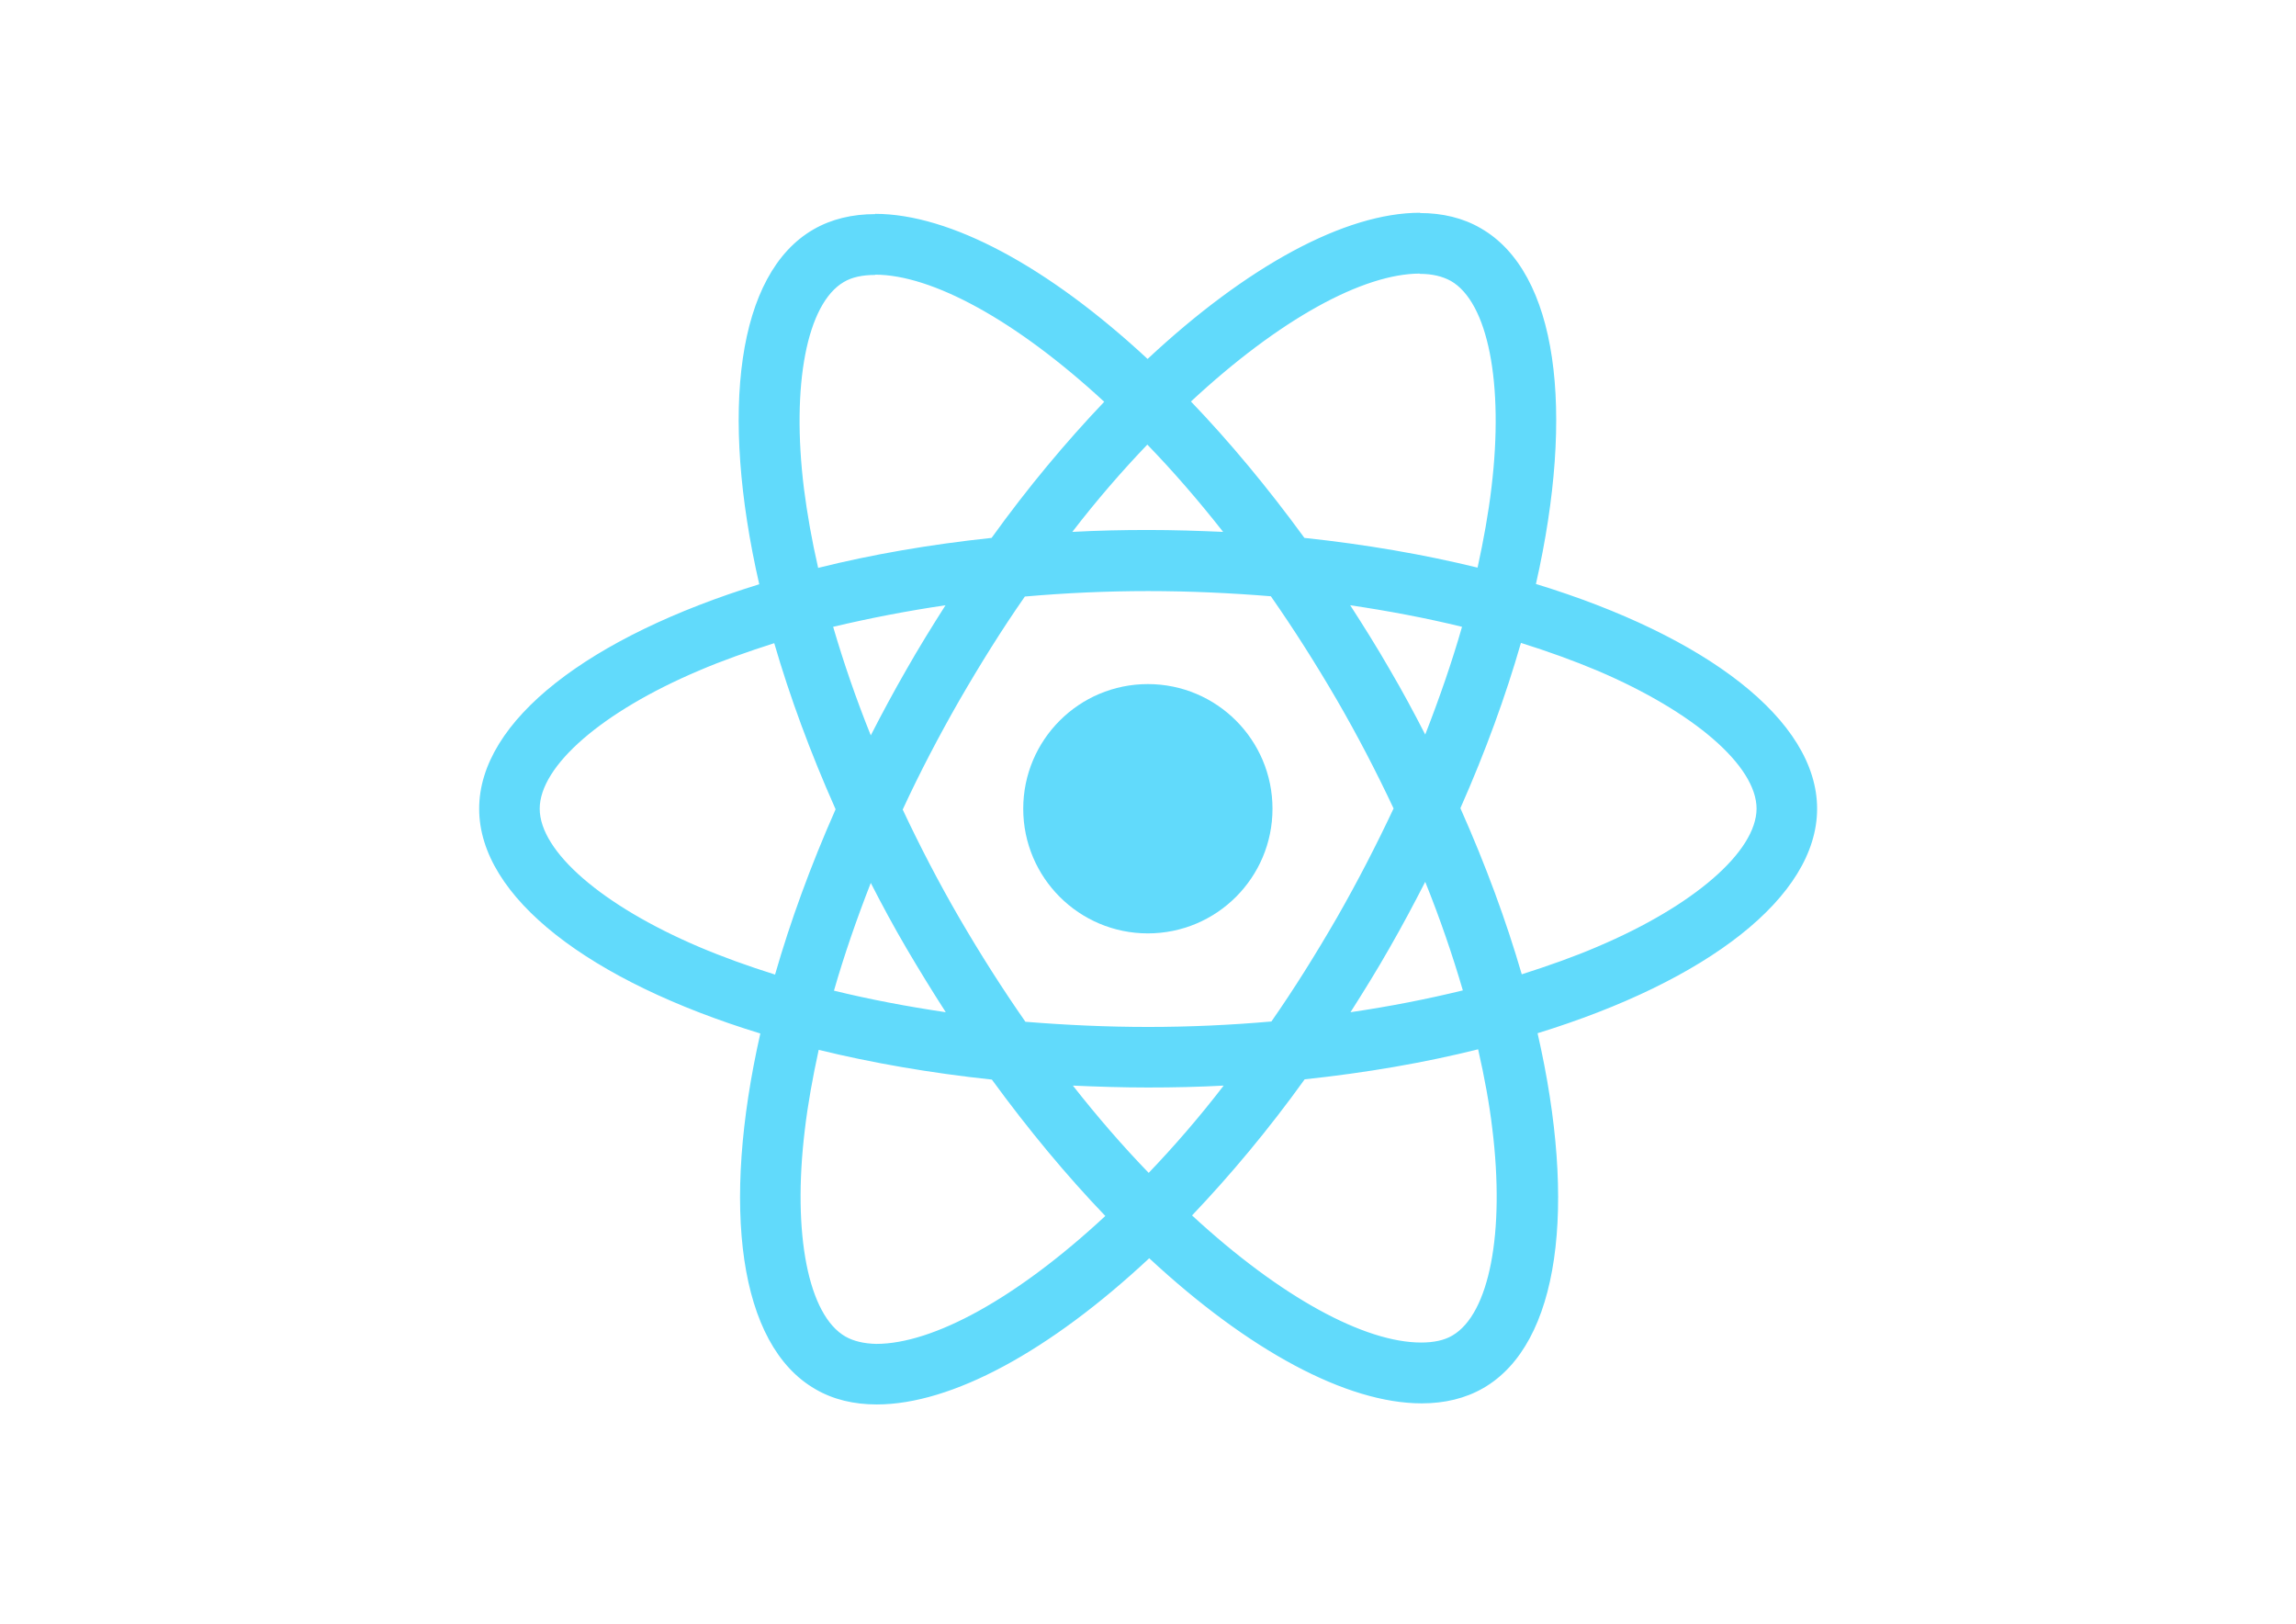
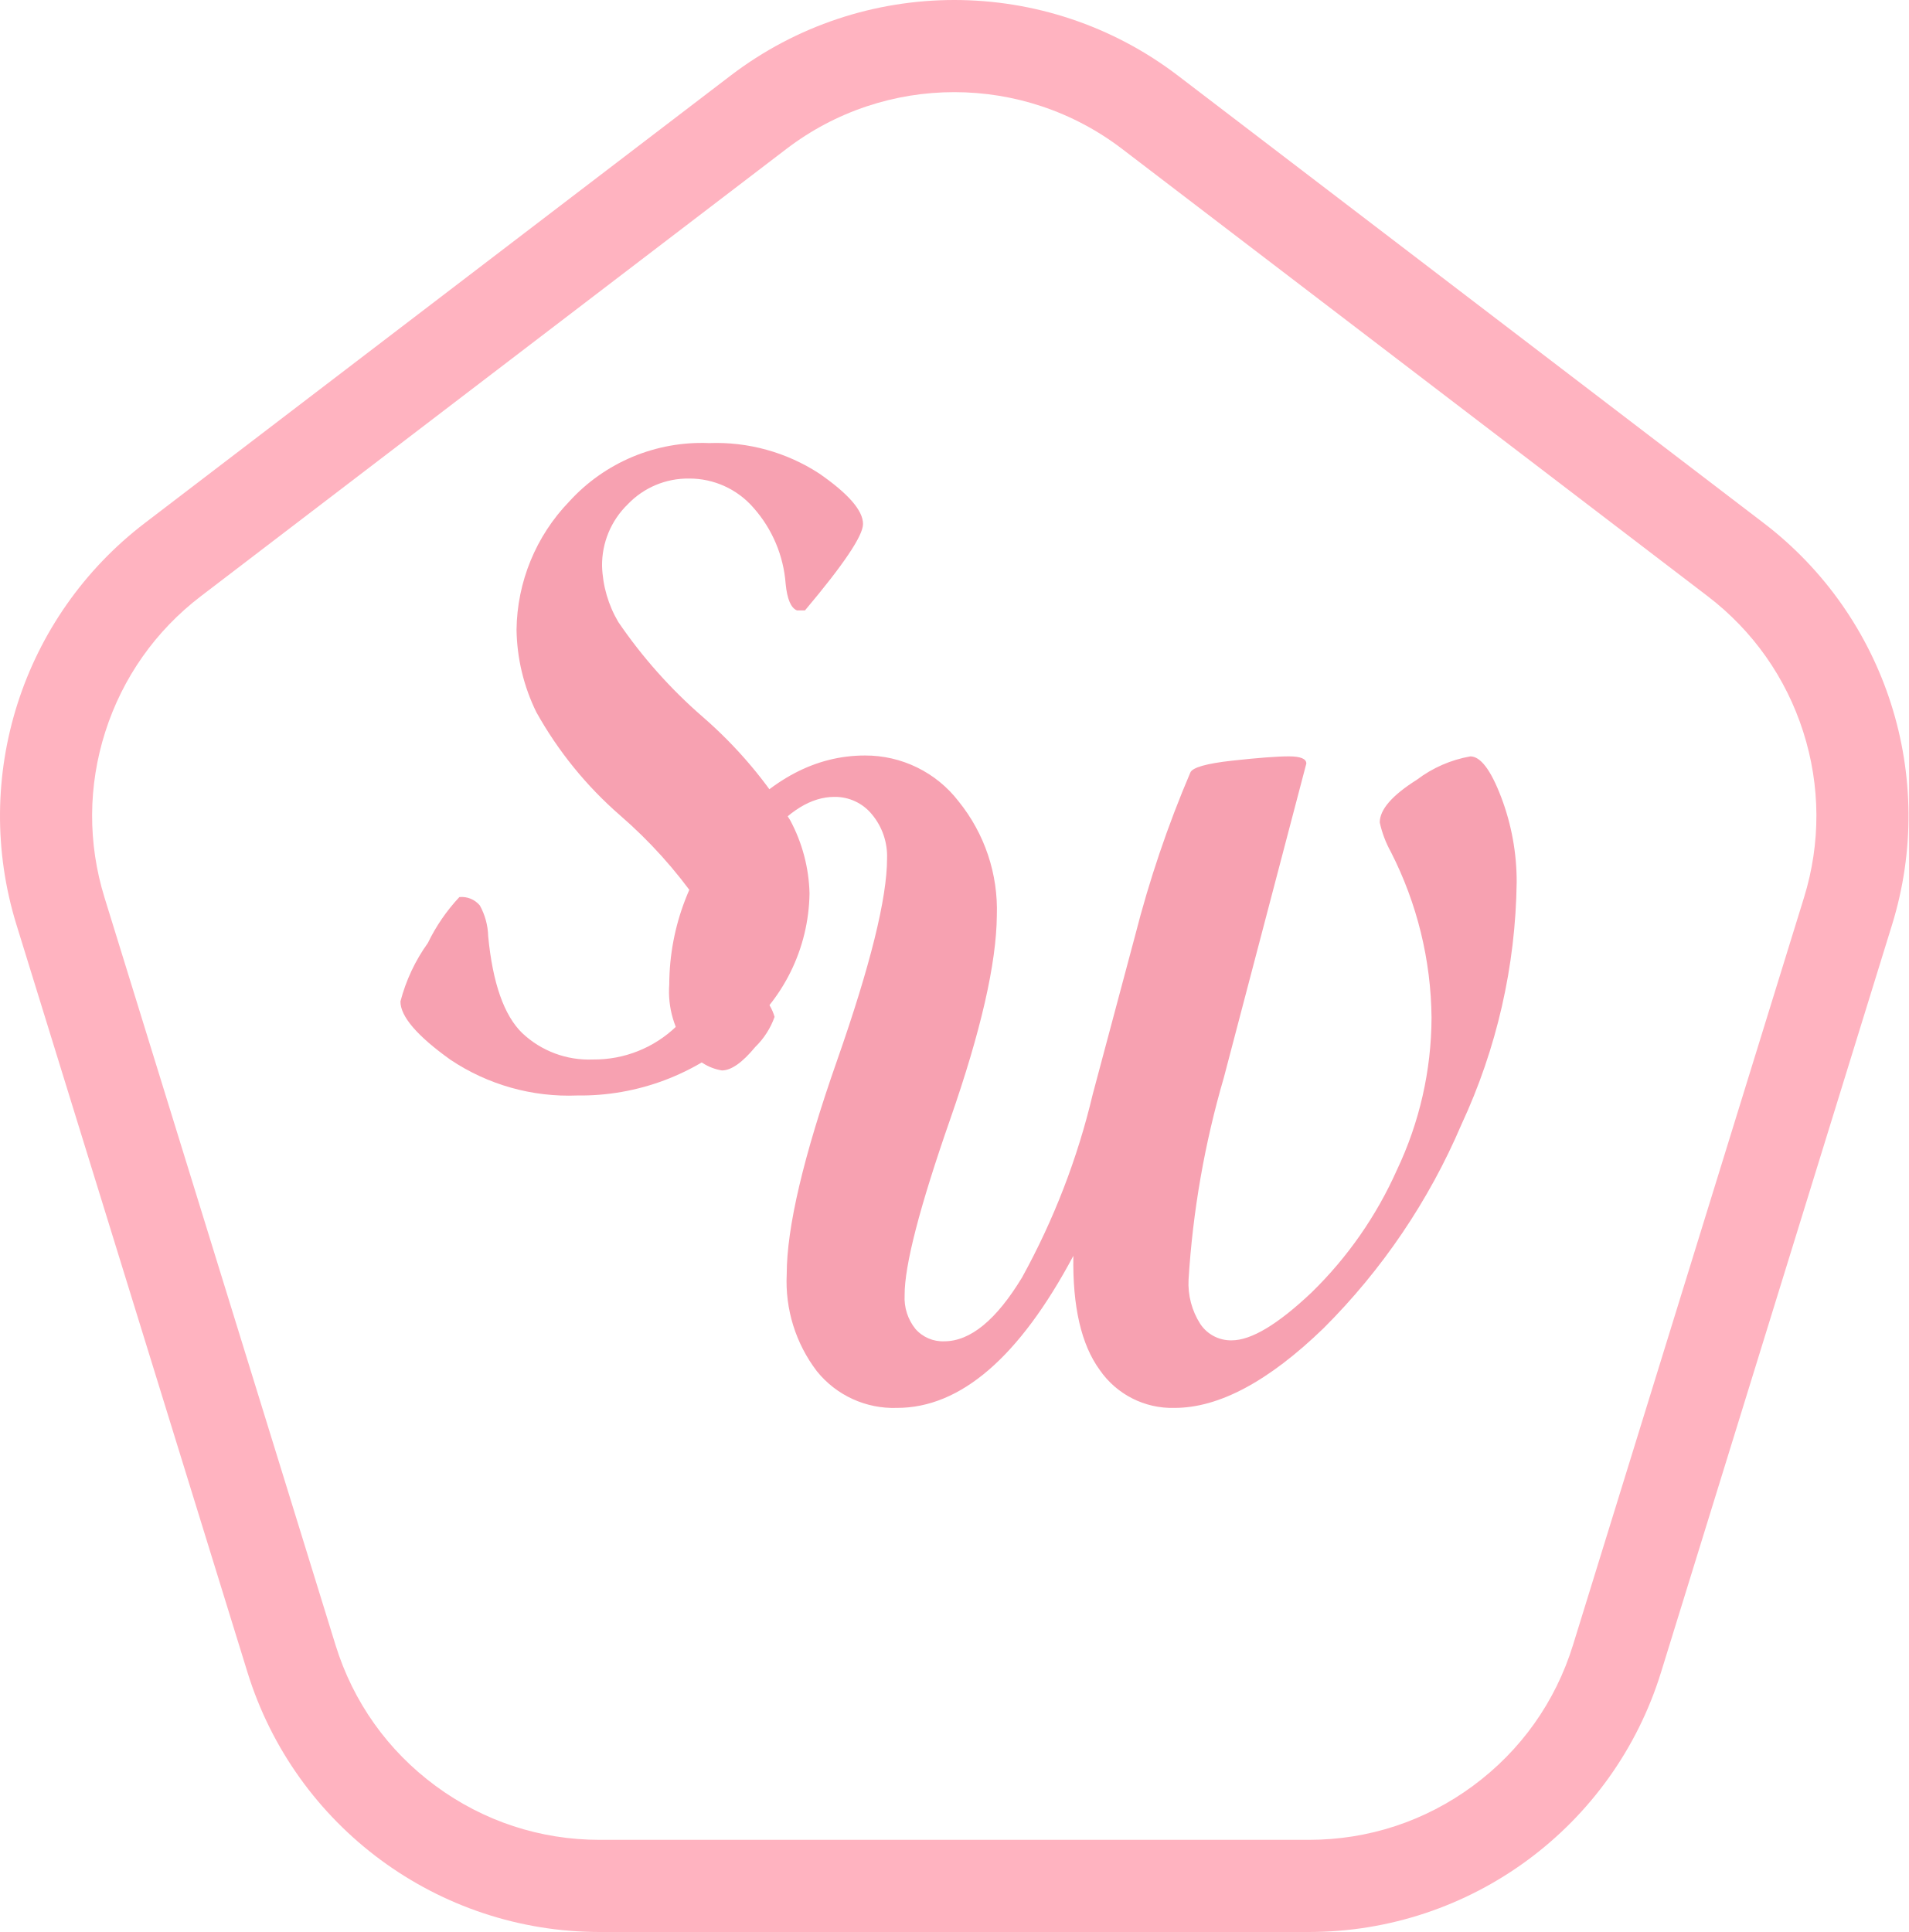
- <svg xmlns="http://www.w3.org/2000/svg" viewBox="0 0 841.9 595.3">
-   <g fill="#61DAFB">
-     <path d="M666.3 296.5c0-32.5-40.7-63.3-103.1-82.4 14.4-63.6 8-114.2-20.2-130.4-6.5-3.8-14.1-5.6-22.4-5.6v22.3c4.6 0 8.3.9 11.4 2.6 13.6 7.8 19.5 37.5 14.9 75.7-1.1 9.4-2.9 19.3-5.1 29.4-19.6-4.8-41-8.5-63.5-10.9-13.5-18.5-27.5-35.3-41.6-50 32.6-30.3 63.2-46.9 84-46.9V78c-27.5 0-63.5 19.6-99.9 53.6-36.4-33.8-72.4-53.2-99.9-53.2v22.3c20.7 0 51.4 16.5 84 46.6-14 14.7-28 31.4-41.3 49.9-22.6 2.4-44 6.1-63.6 11-2.3-10-4-19.7-5.2-29-4.7-38.2 1.1-67.9 14.6-75.8 3-1.8 6.9-2.6 11.5-2.6V78.5c-8.4 0-16 1.8-22.6 5.6-28.1 16.2-34.4 66.7-19.9 130.1-62.2 19.2-102.7 49.9-102.7 82.3 0 32.5 40.7 63.3 103.1 82.4-14.4 63.6-8 114.2 20.2 130.4 6.5 3.8 14.1 5.6 22.5 5.6 27.5 0 63.5-19.6 99.9-53.6 36.4 33.8 72.4 53.2 99.9 53.2 8.4 0 16-1.8 22.6-5.6 28.1-16.2 34.4-66.7 19.9-130.1 62-19.1 102.5-49.9 102.5-82.3zm-130.2-66.7c-3.7 12.9-8.3 26.2-13.5 39.5-4.1-8-8.4-16-13.1-24-4.6-8-9.5-15.8-14.4-23.4 14.2 2.1 27.9 4.7 41 7.9zm-45.8 106.5c-7.8 13.5-15.8 26.3-24.1 38.2-14.9 1.3-30 2-45.2 2-15.1 0-30.2-.7-45-1.9-8.3-11.9-16.4-24.6-24.2-38-7.6-13.1-14.5-26.4-20.8-39.8 6.2-13.4 13.2-26.8 20.7-39.9 7.8-13.5 15.8-26.3 24.1-38.2 14.9-1.3 30-2 45.2-2 15.1 0 30.2.7 45 1.9 8.3 11.9 16.4 24.6 24.2 38 7.6 13.1 14.5 26.4 20.8 39.8-6.3 13.4-13.2 26.8-20.7 39.9zm32.3-13c5.4 13.4 10 26.8 13.8 39.8-13.1 3.2-26.9 5.9-41.2 8 4.9-7.7 9.8-15.6 14.4-23.7 4.6-8 8.9-16.1 13-24.1zM421.2 430c-9.3-9.6-18.6-20.3-27.8-32 9 .4 18.2.7 27.5.7 9.4 0 18.7-.2 27.8-.7-9 11.7-18.3 22.4-27.5 32zm-74.4-58.9c-14.2-2.1-27.9-4.7-41-7.9 3.7-12.9 8.3-26.2 13.5-39.5 4.1 8 8.4 16 13.1 24 4.7 8 9.5 15.8 14.4 23.4zM420.7 163c9.3 9.6 18.6 20.3 27.8 32-9-.4-18.2-.7-27.5-.7-9.4 0-18.7.2-27.8.7 9-11.7 18.3-22.4 27.5-32zm-74 58.9c-4.9 7.7-9.8 15.6-14.4 23.7-4.6 8-8.9 16-13 24-5.4-13.4-10-26.8-13.8-39.8 13.1-3.1 26.9-5.8 41.2-7.9zm-90.5 125.2c-35.4-15.1-58.3-34.9-58.3-50.6 0-15.7 22.9-35.6 58.3-50.6 8.6-3.7 18-7 27.7-10.1 5.7 19.6 13.2 40 22.5 60.9-9.2 20.8-16.6 41.1-22.2 60.6-9.9-3.1-19.3-6.5-28-10.2zM310 490c-13.6-7.8-19.5-37.5-14.9-75.7 1.1-9.4 2.9-19.3 5.1-29.4 19.6 4.8 41 8.5 63.5 10.9 13.5 18.5 27.5 35.3 41.6 50-32.6 30.3-63.2 46.9-84 46.9-4.5-.1-8.3-1-11.3-2.7zm237.2-76.2c4.7 38.2-1.1 67.9-14.6 75.8-3 1.8-6.9 2.6-11.5 2.6-20.7 0-51.4-16.5-84-46.6 14-14.7 28-31.4 41.3-49.9 22.6-2.4 44-6.1 63.6-11 2.3 10.1 4.1 19.8 5.2 29.1zm38.5-66.7c-8.6 3.7-18 7-27.7 10.1-5.7-19.6-13.2-40-22.5-60.9 9.2-20.8 16.6-41.1 22.2-60.6 9.9 3.1 19.3 6.5 28.1 10.2 35.4 15.1 58.3 34.9 58.3 50.6-.1 15.7-23 35.6-58.4 50.6zM320.8 78.4z" />
-     <circle cx="420.9" cy="296.5" r="45.7" />
-     <path d="M520.5 78.1z" />
+ <svg xmlns="http://www.w3.org/2000/svg" id="Component_1_1" data-name="Component 1 – 1" width="103.548" height="104.832" viewBox="0 0 103.548 104.832">
+   <defs>
+     <style>
+       .cls-1 {
+         fill: none;
+       }
+ 
+       .cls-2 {
+         fill: #f7a1b1;
+       }
+ 
+       .cls-3, .cls-4 {
+         stroke: none;
+       }
+ 
+       .cls-4 {
+         fill: #ffb3c0;
+       }
+     </style>
+   </defs>
+   <g id="Path_21" data-name="Path 21" class="cls-1" transform="translate(-3.226 -5.168)">
+     <path class="cls-3" d="M42.859,9.275a20,20,0,0,1,24.282,0L98.914,33.547a20,20,0,0,1,6.967,21.8L93.348,95.9A20,20,0,0,1,74.239,110H35.761A20,20,0,0,1,16.652,95.9L4.119,55.345a20,20,0,0,1,6.967-21.8Z" />
+     <path class="cls-4" d="M 55 10.168 C 53.381 10.168 51.783 10.427 50.251 10.938 C 48.682 11.461 47.216 12.239 45.894 13.248 L 14.121 37.521 C 11.67 39.393 9.878 41.936 8.939 44.874 C 8 47.812 7.985 50.922 8.896 53.869 L 21.43 94.429 C 22.383 97.512 24.259 100.155 26.857 102.071 C 29.454 103.987 32.533 105 35.761 105 L 74.239 105 C 77.467 105 80.546 103.987 83.143 102.071 C 85.741 100.155 87.617 97.512 88.57 94.429 L 101.104 53.869 C 102.015 50.922 102 47.811 101.061 44.874 C 100.122 41.936 98.33 39.393 95.879 37.521 L 64.106 13.248 C 62.784 12.239 61.318 11.461 59.749 10.938 C 58.217 10.427 56.619 10.168 55 10.168 M 55 5.168 C 59.279 5.168 63.557 6.537 67.141 9.275 L 98.914 33.547 C 105.574 38.635 108.356 47.337 105.881 55.345 L 93.347 95.905 C 90.758 104.285 83.01 110 74.239 110 L 35.761 110 C 26.99 110 19.242 104.285 16.652 95.905 L 4.119 55.345 C 1.644 47.337 4.426 38.635 11.086 33.547 L 42.859 9.275 C 46.443 6.537 50.721 5.168 55 5.168 Z" />
  </g>
+   <path id="Path_20" data-name="Path 20" class="cls-2" d="M26.05-30.4q0,.952-3.149,4.688h-.439q-.488-.2-.61-1.44a7,7,0,0,0-1.733-4.114,4.6,4.6,0,0,0-3.516-1.6,4.515,4.515,0,0,0-3.32,1.4,4.593,4.593,0,0,0-1.392,3.353,6.391,6.391,0,0,0,.884,3.036,26.851,26.851,0,0,0,4.578,5.143,23.932,23.932,0,0,1,4.744,5.608,8.848,8.848,0,0,1,1.05,3.967A9.939,9.939,0,0,1,19.373-2.7,12.964,12.964,0,0,1,10.547.61,11.535,11.535,0,0,1,3.662-1.331Q.952-3.271.952-4.492A9.564,9.564,0,0,1,2.441-7.666a10.007,10.007,0,0,1,1.709-2.49A1.284,1.284,0,0,1,5.261-9.7a3.649,3.649,0,0,1,.452,1.672q.366,3.809,1.843,5.249A5.274,5.274,0,0,0,11.4-1.343a6.422,6.422,0,0,0,4.517-1.793,5.522,5.522,0,0,0,1.929-4.159,5.471,5.471,0,0,0-.749-2.6,25.519,25.519,0,0,0-4.224-4.691A20.931,20.931,0,0,1,8.325-20.19a10.5,10.5,0,0,1-1.074-4.468,10.19,10.19,0,0,1,2.856-6.958A9.717,9.717,0,0,1,17.7-34.79a10.244,10.244,0,0,1,5.969,1.648Q26.05-31.494,26.05-30.4Z" transform="translate(20.774 58.832)" />
+   <path id="Path_19" data-name="Path 19" class="cls-2" d="M23.462-7.69Q19.067.562,13.892.562a5.343,5.343,0,0,1-4.346-1.99A8.023,8.023,0,0,1,7.91-6.689q0-3.809,2.722-11.572t2.722-10.986a3.542,3.542,0,0,0-.818-2.393,2.579,2.579,0,0,0-2.039-.952q-1.88,0-3.735,2.295A7.412,7.412,0,0,0,4.907-25.61,6.03,6.03,0,0,0,6.567-21.8a2.554,2.554,0,0,1,.684,1.147A4.28,4.28,0,0,1,6.2-19.019q-1.05,1.27-1.807,1.27a2.741,2.741,0,0,1-1.831-1.172,5.169,5.169,0,0,1-1.025-3.491,12.85,12.85,0,0,1,3.308-8.569q3.308-3.857,7.312-3.857a6.378,6.378,0,0,1,5.078,2.488,9.344,9.344,0,0,1,2.075,6.195q-.035,3.9-2.528,11.047T14.307-5.545a2.675,2.675,0,0,0,.586,1.821,1.97,1.97,0,0,0,1.563.672q2.124,0,4.224-3.467a39.428,39.428,0,0,0,3.833-9.937l2.295-8.594a61.067,61.067,0,0,1,3-8.862q.171-.415,2.281-.647t3.062-.232q.951,0,.951.389L31.627-17.362A50.132,50.132,0,0,0,29.712-6.4a4.072,4.072,0,0,0,.635,2.405,1.994,1.994,0,0,0,1.709.891q1.587,0,4.333-2.6a21.5,21.5,0,0,0,4.626-6.641,19.4,19.4,0,0,0,1.88-8.264,20.188,20.188,0,0,0-2.2-8.984,5.927,5.927,0,0,1-.61-1.611q0-1.05,2.014-2.319A6.74,6.74,0,0,1,45-34.79q.83,0,1.672,2.209a12.878,12.878,0,0,1,.842,4.626,32.116,32.116,0,0,1-3,13.147A34.984,34.984,0,0,1,37.036-3.76Q32.568.562,28.955.562A4.768,4.768,0,0,1,24.89-1.5Q23.389-3.564,23.462-7.69Z" transform="translate(34.774 75.832)" />
</svg>
